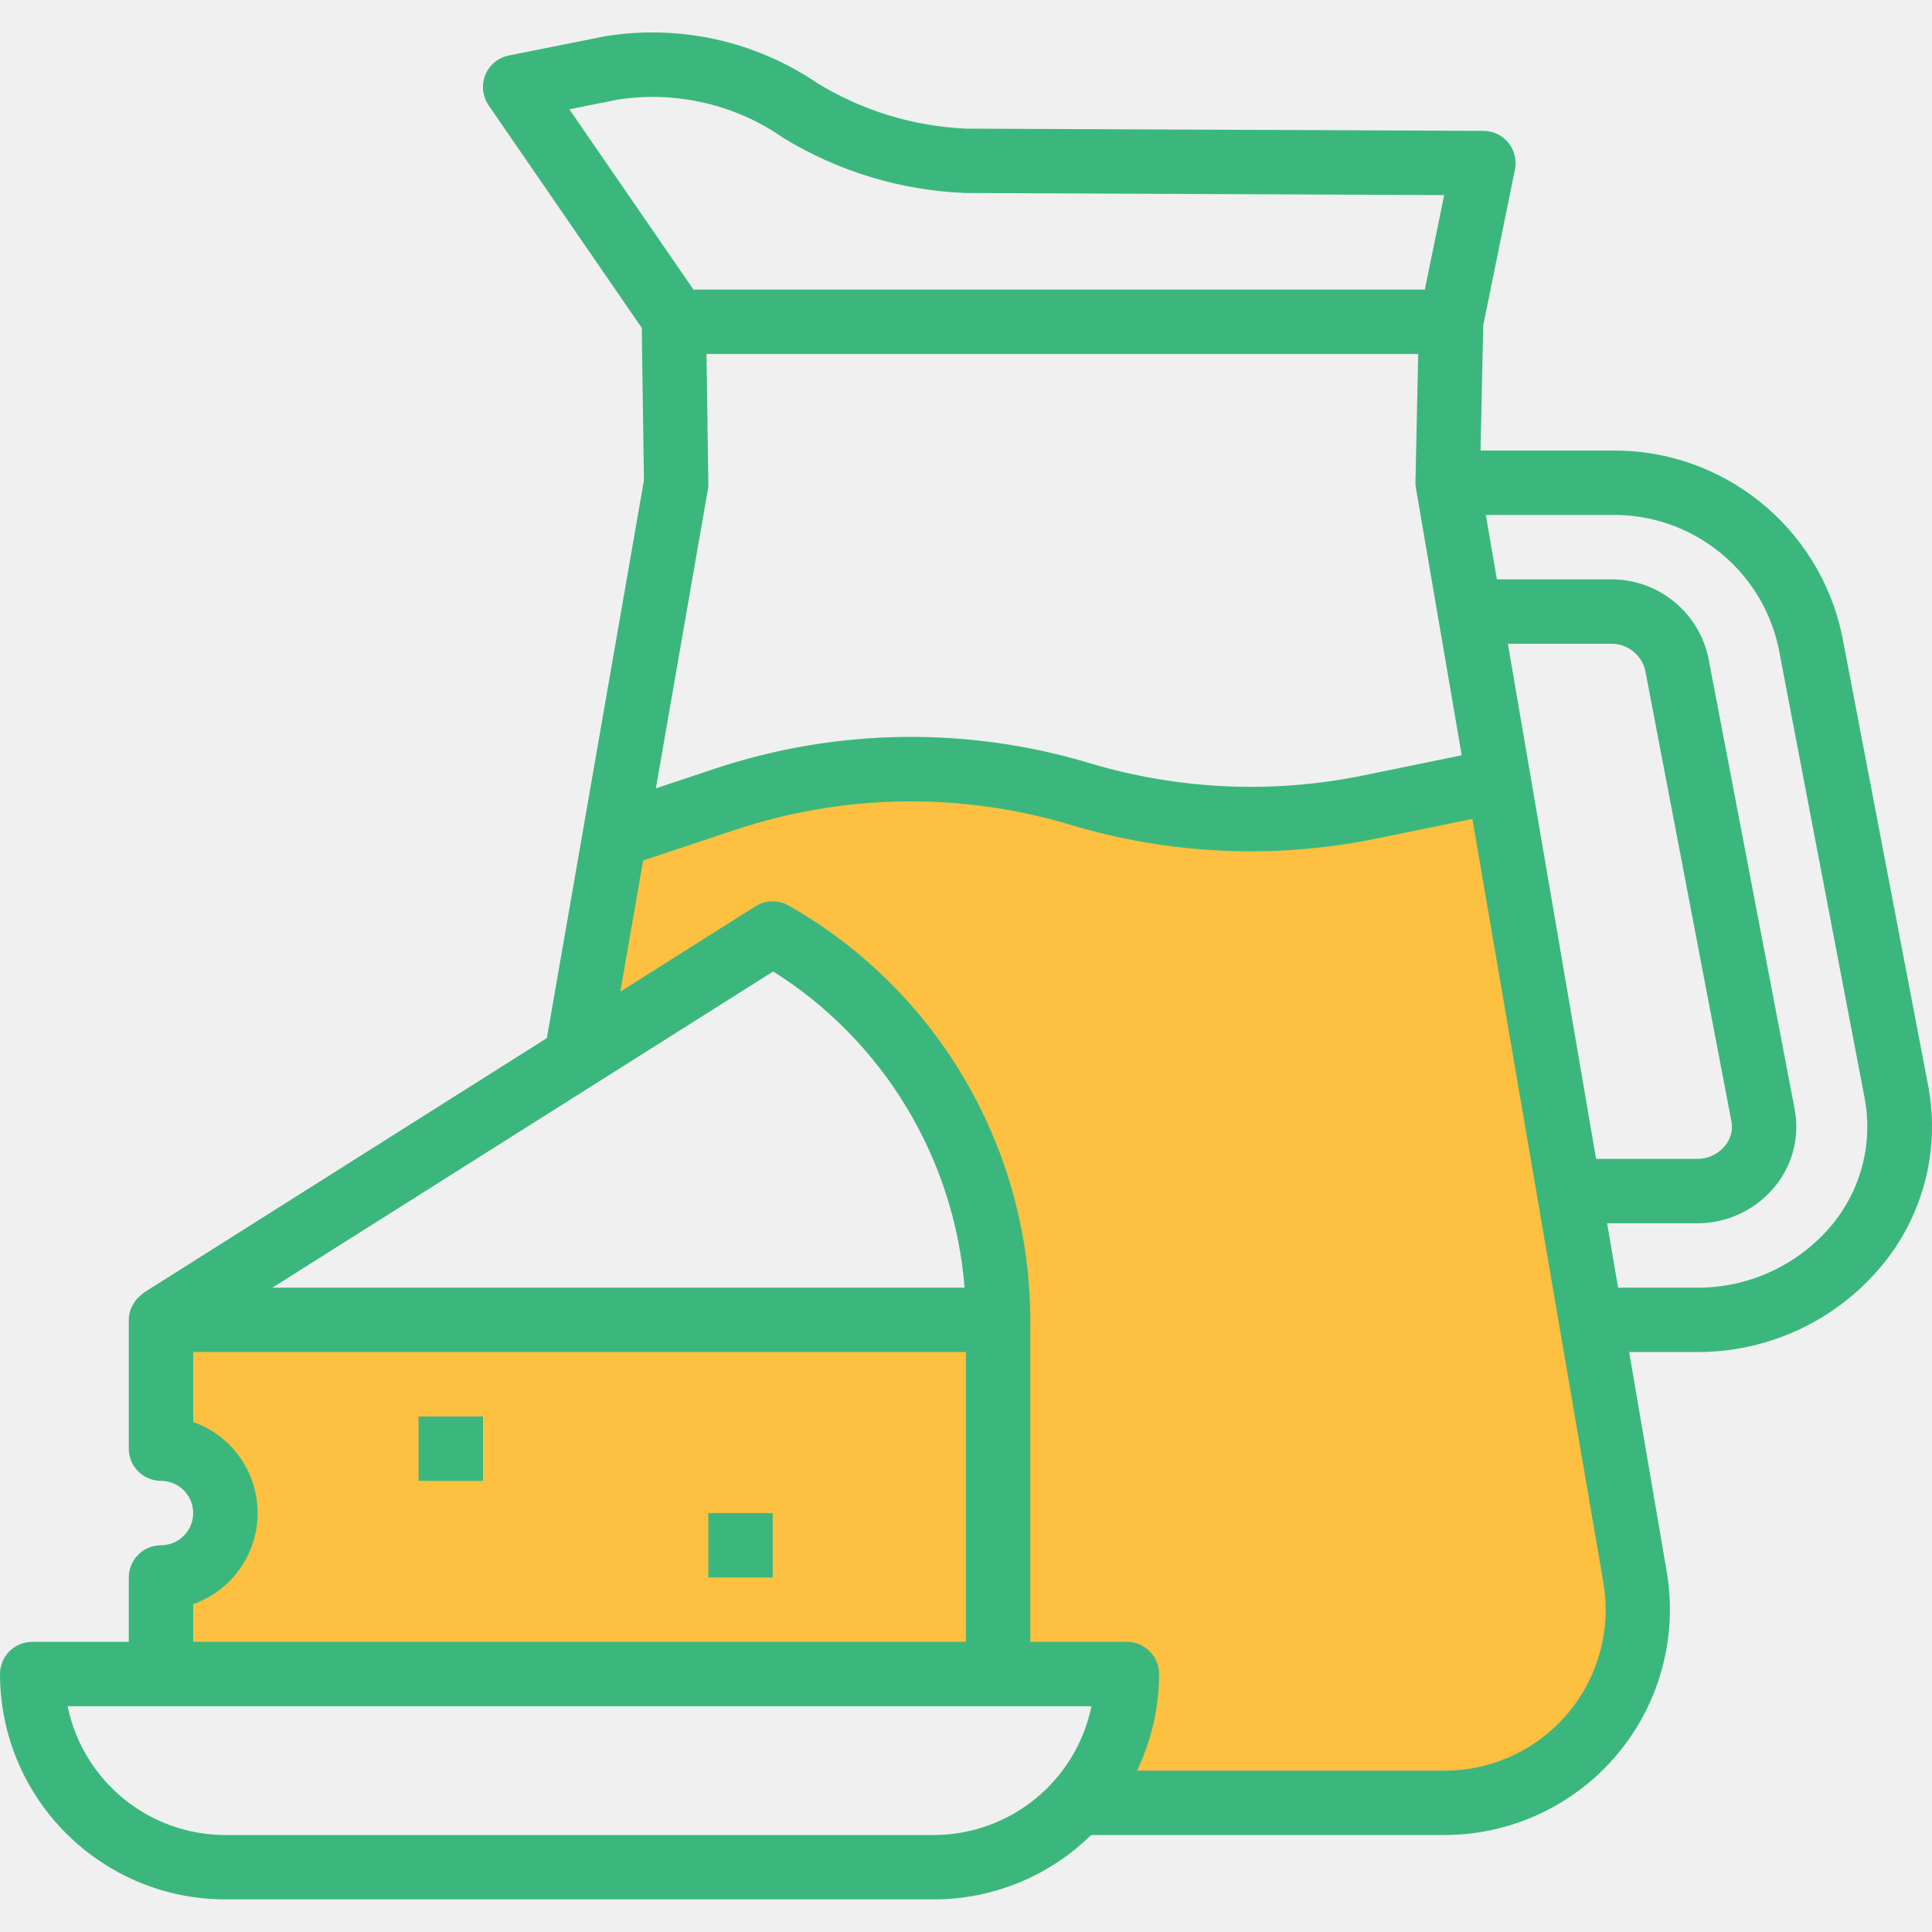
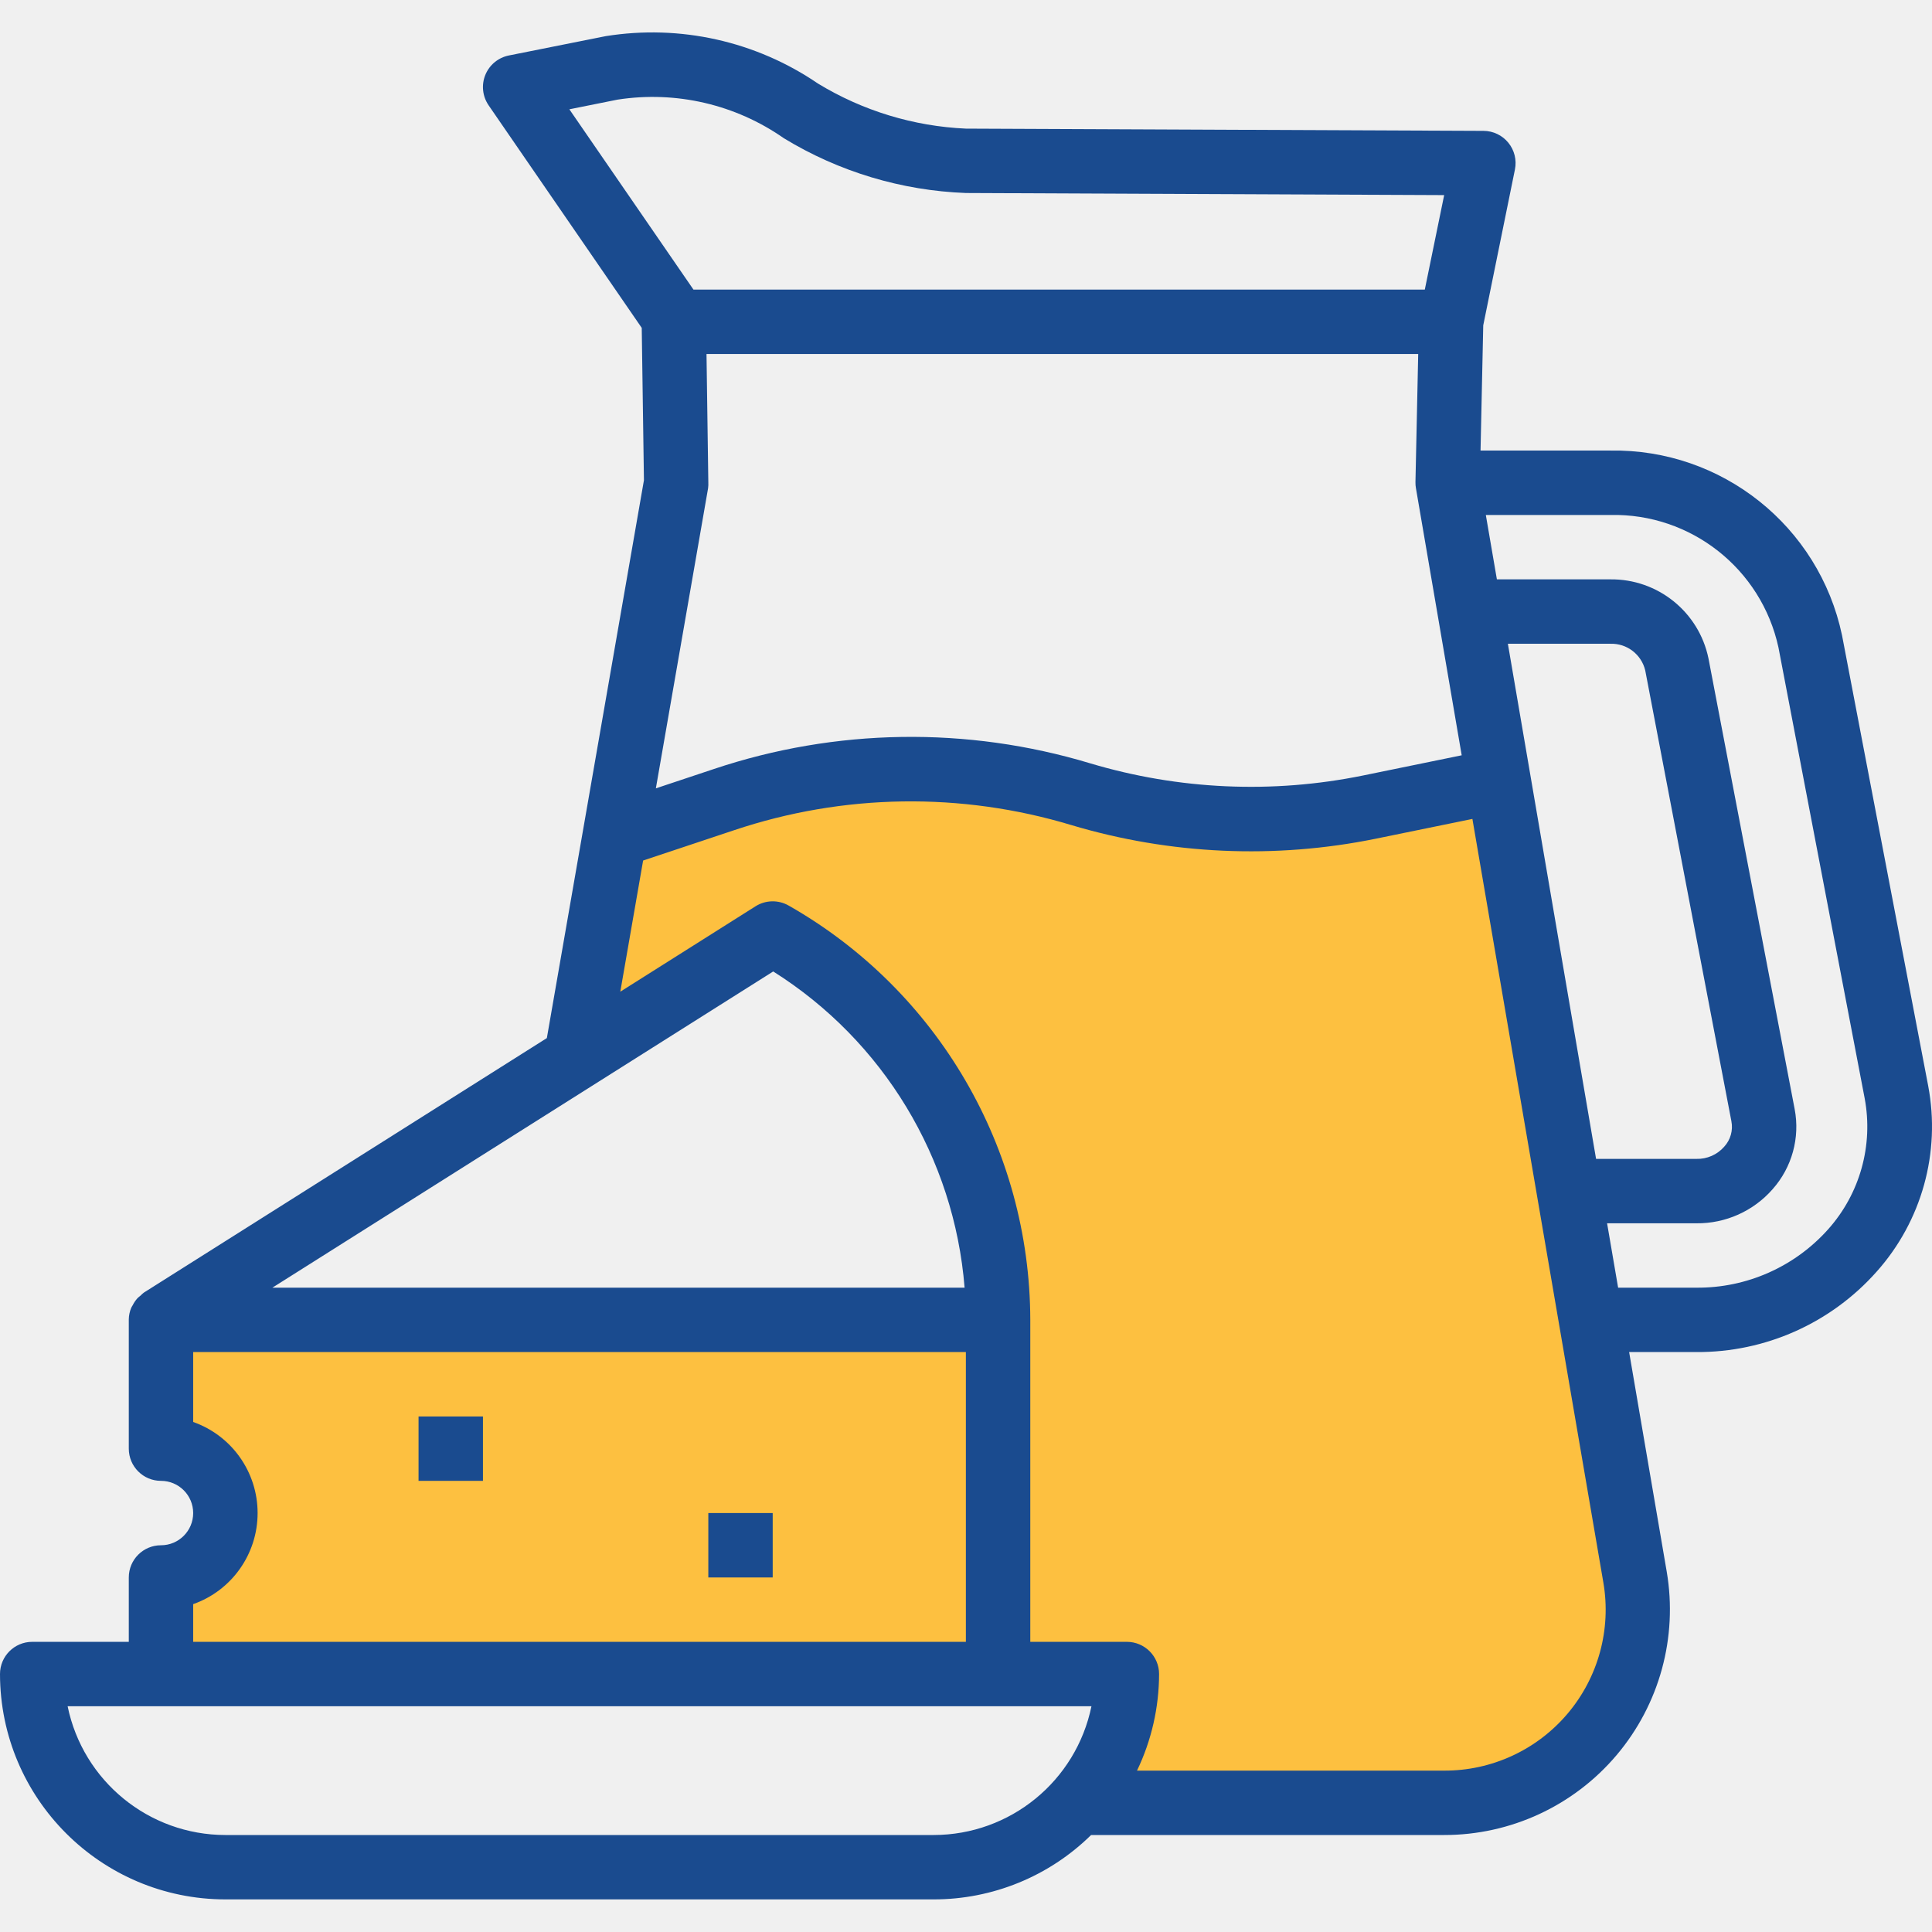
<svg xmlns="http://www.w3.org/2000/svg" width="80" height="80" viewBox="0 0 80 80" fill="none">
  <g clip-path="url(#clip0)">
    <path d="M40.5 54.5C29.334 54.667 7 54.9 7 54.5H6.5L7 59.5C7.333 59.667 8.1 60.1 8.5 60.5C9 61 9.5 61.5 9.5 62V63.5C9.5 64 8.5 64.5 8.5 65C8.5 65.5 7 66 6.5 66.5C6.1 66.9 6.333 69 6.5 70L41 69L40.5 54.5Z" fill="#FDC040" />
    <path d="M25.5 34.5L24 43L28.5 41L32.5 39C33.167 39.333 34.6 40.1 35 40.5C35.5 41 39 45.5 39.5 46C39.9 46.4 41 52.5 41.5 55.5V64L42.5 69H46C45.833 70 45.5 72.1 45.5 72.5C45.5 73 45 74 45.5 74.5C46 75 47 74.5 48 75C49 75.5 52 75 54 75C56 75 60.5 75 61.5 74.5C62.5 74 65 73.5 65.5 73C66 72.5 67.5 69 67.5 68.5C67.5 68.1 66.833 63.333 66.5 61C65.667 55.667 64 44.9 64 44.5C64 44 61.5 33 61.5 32.5C61.5 32.1 60.833 32.333 60.5 32.5C59.333 33 56.9 34 56.5 34H51C50.6 34 47.833 33 46.5 32.5L41 32C38.667 32.167 33.9 32.5 33.5 32.5C33.1 32.5 28 33.833 25.5 34.5Z" fill="#FDC040" />
-     <path d="M6.666 63.986C5.93 63.986 5.333 64.582 5.333 65.319V67.985H1.333C0.597 67.985 0 68.582 0 69.318C0.006 74.47 4.181 78.645 9.332 78.65H38.662C41.101 78.651 43.442 77.694 45.18 75.984H59.796C62.548 75.988 65.162 74.777 66.94 72.675C68.717 70.573 69.477 67.794 69.016 65.081L67.459 55.986H70.244C73.096 56.003 75.817 54.789 77.71 52.654C79.576 50.562 80.364 47.722 79.843 44.968L76.274 26.304C75.32 21.785 71.295 18.577 66.677 18.657H61.306L61.418 13.472L62.73 7.019C62.81 6.628 62.71 6.221 62.458 5.911C62.207 5.602 61.83 5.421 61.431 5.419L39.995 5.326C37.829 5.229 35.722 4.587 33.869 3.459C31.299 1.704 28.153 1.003 25.08 1.497L21.071 2.297C20.631 2.385 20.265 2.687 20.096 3.103C19.927 3.518 19.979 3.99 20.232 4.36L26.573 13.577L26.664 19.886L22.644 42.985L5.954 53.526C5.906 53.563 5.862 53.603 5.821 53.647C5.773 53.682 5.729 53.72 5.688 53.761C5.61 53.849 5.544 53.946 5.493 54.05C5.474 54.087 5.447 54.117 5.432 54.158C5.37 54.307 5.336 54.467 5.333 54.629V54.653V59.986C5.333 60.723 5.93 61.319 6.666 61.319C7.402 61.319 7.999 61.916 7.999 62.652C7.999 63.389 7.402 63.986 6.666 63.986ZM38.662 75.984H9.332C6.166 75.981 3.437 73.753 2.8 70.651H45.195C44.557 73.753 41.828 75.981 38.662 75.984ZM66.677 21.324C70.012 21.249 72.932 23.549 73.642 26.809L77.211 45.473C77.577 47.419 77.019 49.424 75.701 50.901C74.315 52.455 72.326 53.337 70.244 53.32H67.003L66.546 50.654H70.244C71.451 50.667 72.604 50.151 73.4 49.242C74.202 48.339 74.54 47.114 74.313 45.926L70.744 27.262C70.347 25.338 68.641 23.966 66.677 23.99H61.983L61.525 21.324H66.677ZM66.09 47.987L62.438 26.657H66.677C67.361 26.632 67.968 27.095 68.126 27.762L71.693 46.426C71.768 46.806 71.657 47.198 71.396 47.482C71.106 47.814 70.684 47.999 70.244 47.987H66.09ZM29.255 14.658H58.725L58.611 19.963C58.609 20.048 58.616 20.133 58.631 20.216L60.526 31.275L56.439 32.112C52.689 32.877 48.808 32.703 45.14 31.607C40.047 30.07 34.602 30.154 29.558 31.844L27.158 32.644L29.32 20.218C29.331 20.136 29.334 20.054 29.33 19.972L29.255 14.658ZM23.576 4.526L25.569 4.126C27.986 3.75 30.456 4.323 32.461 5.726C34.738 7.113 37.332 7.892 39.995 7.992L59.8 8.079L58.998 11.992H28.715L23.576 4.526ZM26.63 35.633L30.398 34.377C34.921 32.86 39.804 32.787 44.371 34.167C48.46 35.388 52.788 35.581 56.969 34.729L60.969 33.91L66.392 65.531C66.724 67.472 66.18 69.459 64.908 70.961C63.635 72.463 61.764 73.326 59.796 73.318H47.081C47.681 72.07 47.992 70.704 47.995 69.318C47.995 68.582 47.398 67.985 46.661 67.985H42.662V54.653C42.647 47.556 38.831 41.011 32.663 37.501C32.234 37.253 31.703 37.263 31.284 37.528L25.685 41.064L26.63 35.633ZM32.017 40.226C36.575 43.097 39.513 47.95 39.942 53.32H11.279L32.017 40.226ZM7.999 66.424C9.599 65.86 10.667 64.348 10.667 62.652C10.667 60.957 9.599 59.446 7.999 58.881V55.986H39.995V67.985H7.999V66.424Z" fill="#3BB77E" />
-     <path d="M29.33 62.652H31.996V65.319H29.33V62.652Z" fill="#3BB77E" />
-     <path d="M17.331 58.653H19.998V61.319H17.331V58.653Z" fill="#3BB77E" />
+     <path d="M6.666 63.986C5.93 63.986 5.333 64.582 5.333 65.319V67.985H1.333C0.597 67.985 0 68.582 0 69.318C0.006 74.47 4.181 78.645 9.332 78.65H38.662C41.101 78.651 43.442 77.694 45.18 75.984H59.796C62.548 75.988 65.162 74.777 66.94 72.675C68.717 70.573 69.477 67.794 69.016 65.081L67.459 55.986H70.244C73.096 56.003 75.817 54.789 77.71 52.654C79.576 50.562 80.364 47.722 79.843 44.968L76.274 26.304C75.32 21.785 71.295 18.577 66.677 18.657H61.306L61.418 13.472L62.73 7.019C62.81 6.628 62.71 6.221 62.458 5.911C62.207 5.602 61.83 5.421 61.431 5.419L39.995 5.326C37.829 5.229 35.722 4.587 33.869 3.459C31.299 1.704 28.153 1.003 25.08 1.497L21.071 2.297C20.631 2.385 20.265 2.687 20.096 3.103C19.927 3.518 19.979 3.99 20.232 4.36L26.573 13.577L26.664 19.886L22.644 42.985L5.954 53.526C5.906 53.563 5.862 53.603 5.821 53.647C5.773 53.682 5.729 53.72 5.688 53.761C5.61 53.849 5.544 53.946 5.493 54.05C5.474 54.087 5.447 54.117 5.432 54.158C5.37 54.307 5.336 54.467 5.333 54.629V54.653V59.986C5.333 60.723 5.93 61.319 6.666 61.319C7.402 61.319 7.999 61.916 7.999 62.652C7.999 63.389 7.402 63.986 6.666 63.986ZM38.662 75.984H9.332C6.166 75.981 3.437 73.753 2.8 70.651H45.195C44.557 73.753 41.828 75.981 38.662 75.984ZM66.677 21.324C70.012 21.249 72.932 23.549 73.642 26.809L77.211 45.473C77.577 47.419 77.019 49.424 75.701 50.901C74.315 52.455 72.326 53.337 70.244 53.32H67.003L66.546 50.654H70.244C71.451 50.667 72.604 50.151 73.4 49.242C74.202 48.339 74.54 47.114 74.313 45.926L70.744 27.262C70.347 25.338 68.641 23.966 66.677 23.99H61.983L61.525 21.324H66.677ZM66.09 47.987L62.438 26.657H66.677C67.361 26.632 67.968 27.095 68.126 27.762L71.693 46.426C71.768 46.806 71.657 47.198 71.396 47.482C71.106 47.814 70.684 47.999 70.244 47.987H66.09ZM29.255 14.658H58.725L58.611 19.963C58.609 20.048 58.616 20.133 58.631 20.216L60.526 31.275L56.439 32.112C52.689 32.877 48.808 32.703 45.14 31.607C40.047 30.07 34.602 30.154 29.558 31.844L27.158 32.644L29.32 20.218C29.331 20.136 29.334 20.054 29.33 19.972L29.255 14.658ZM23.576 4.526L25.569 4.126C27.986 3.75 30.456 4.323 32.461 5.726C34.738 7.113 37.332 7.892 39.995 7.992L59.8 8.079L58.998 11.992H28.715L23.576 4.526ZM26.63 35.633L30.398 34.377C34.921 32.86 39.804 32.787 44.371 34.167C48.46 35.388 52.788 35.581 56.969 34.729L60.969 33.91L66.392 65.531C66.724 67.472 66.18 69.459 64.908 70.961C63.635 72.463 61.764 73.326 59.796 73.318H47.081C47.681 72.07 47.992 70.704 47.995 69.318C47.995 68.582 47.398 67.985 46.661 67.985H42.662V54.653C42.647 47.556 38.831 41.011 32.663 37.501C32.234 37.253 31.703 37.263 31.284 37.528L25.685 41.064L26.63 35.633ZM32.017 40.226C36.575 43.097 39.513 47.95 39.942 53.32H11.279L32.017 40.226ZM7.999 66.424C9.599 65.86 10.667 64.348 10.667 62.652C10.667 60.957 9.599 59.446 7.999 58.881V55.986H39.995V67.985H7.999V66.424Z" fill="#1a4b8f" />
+     <path d="M29.33 62.652H31.996V65.319H29.33V62.652Z" fill="#1a4b8f" />
+     <path d="M17.331 58.653H19.998V61.319H17.331V58.653Z" fill="#1a4b8f" />
  </g>
  <defs>
    <clipPath id="clip0">
      <rect width="80" height="80" fill="white" />
    </clipPath>
  </defs>
</svg>
